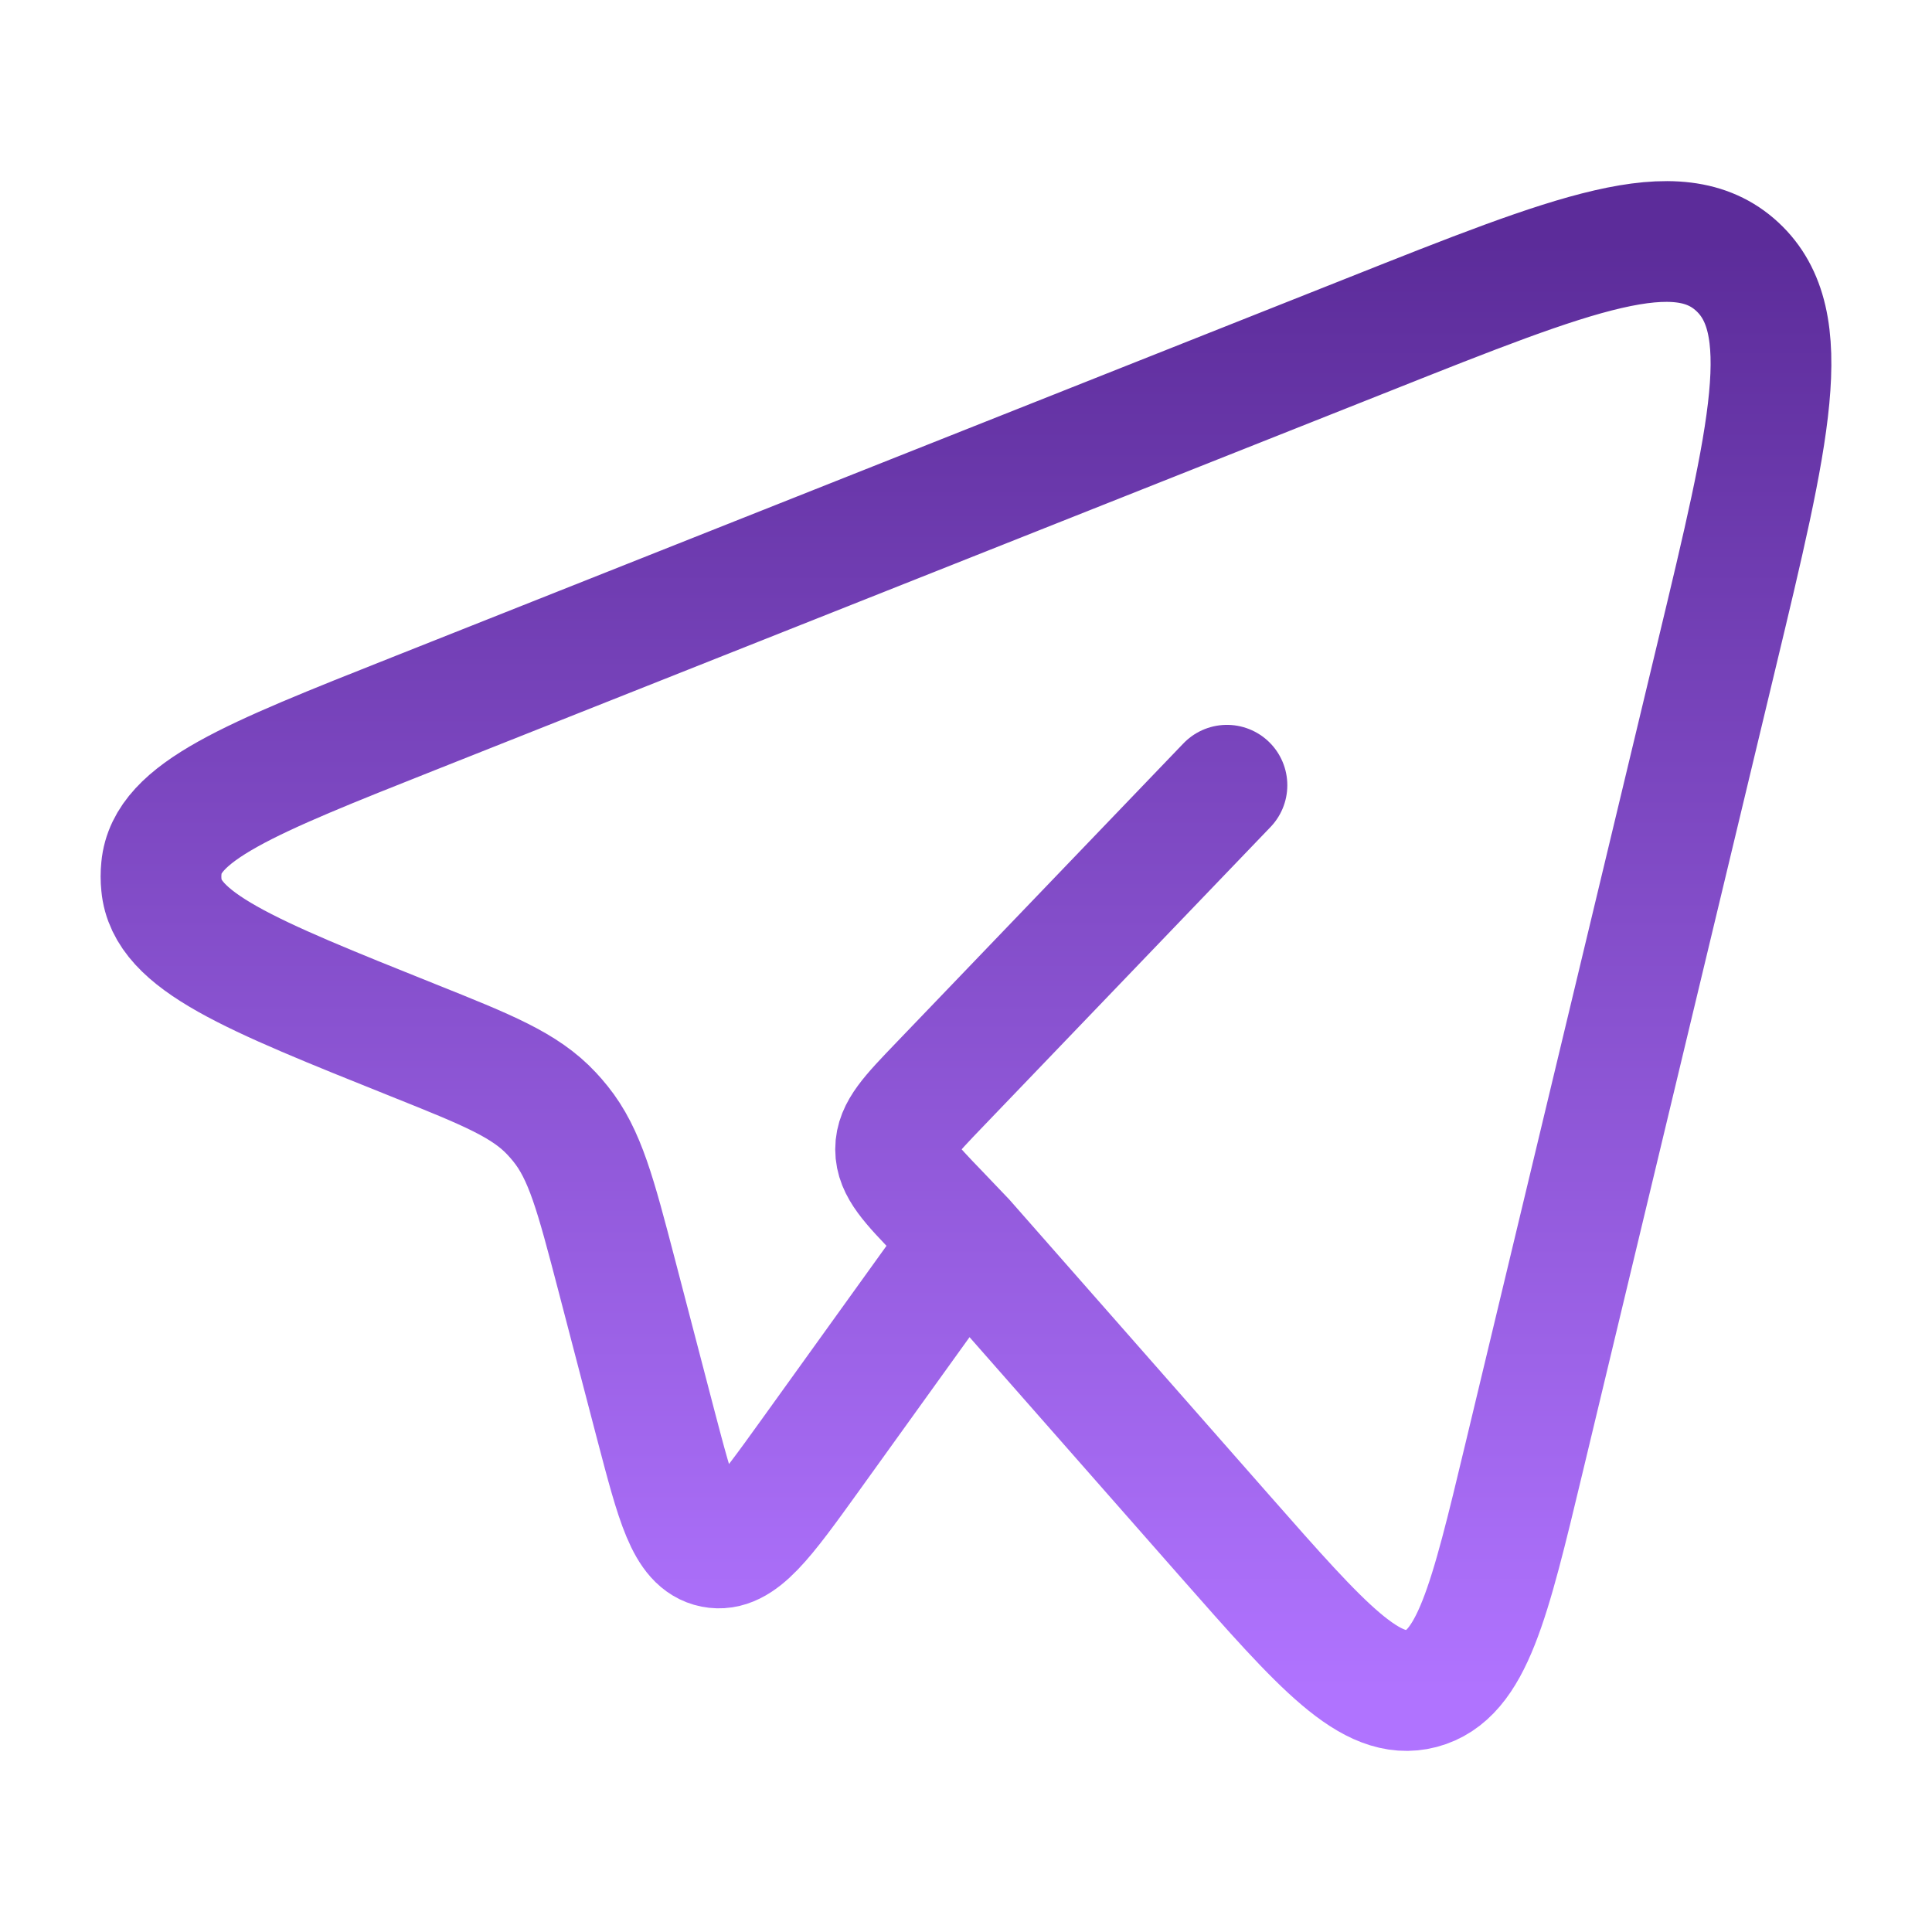
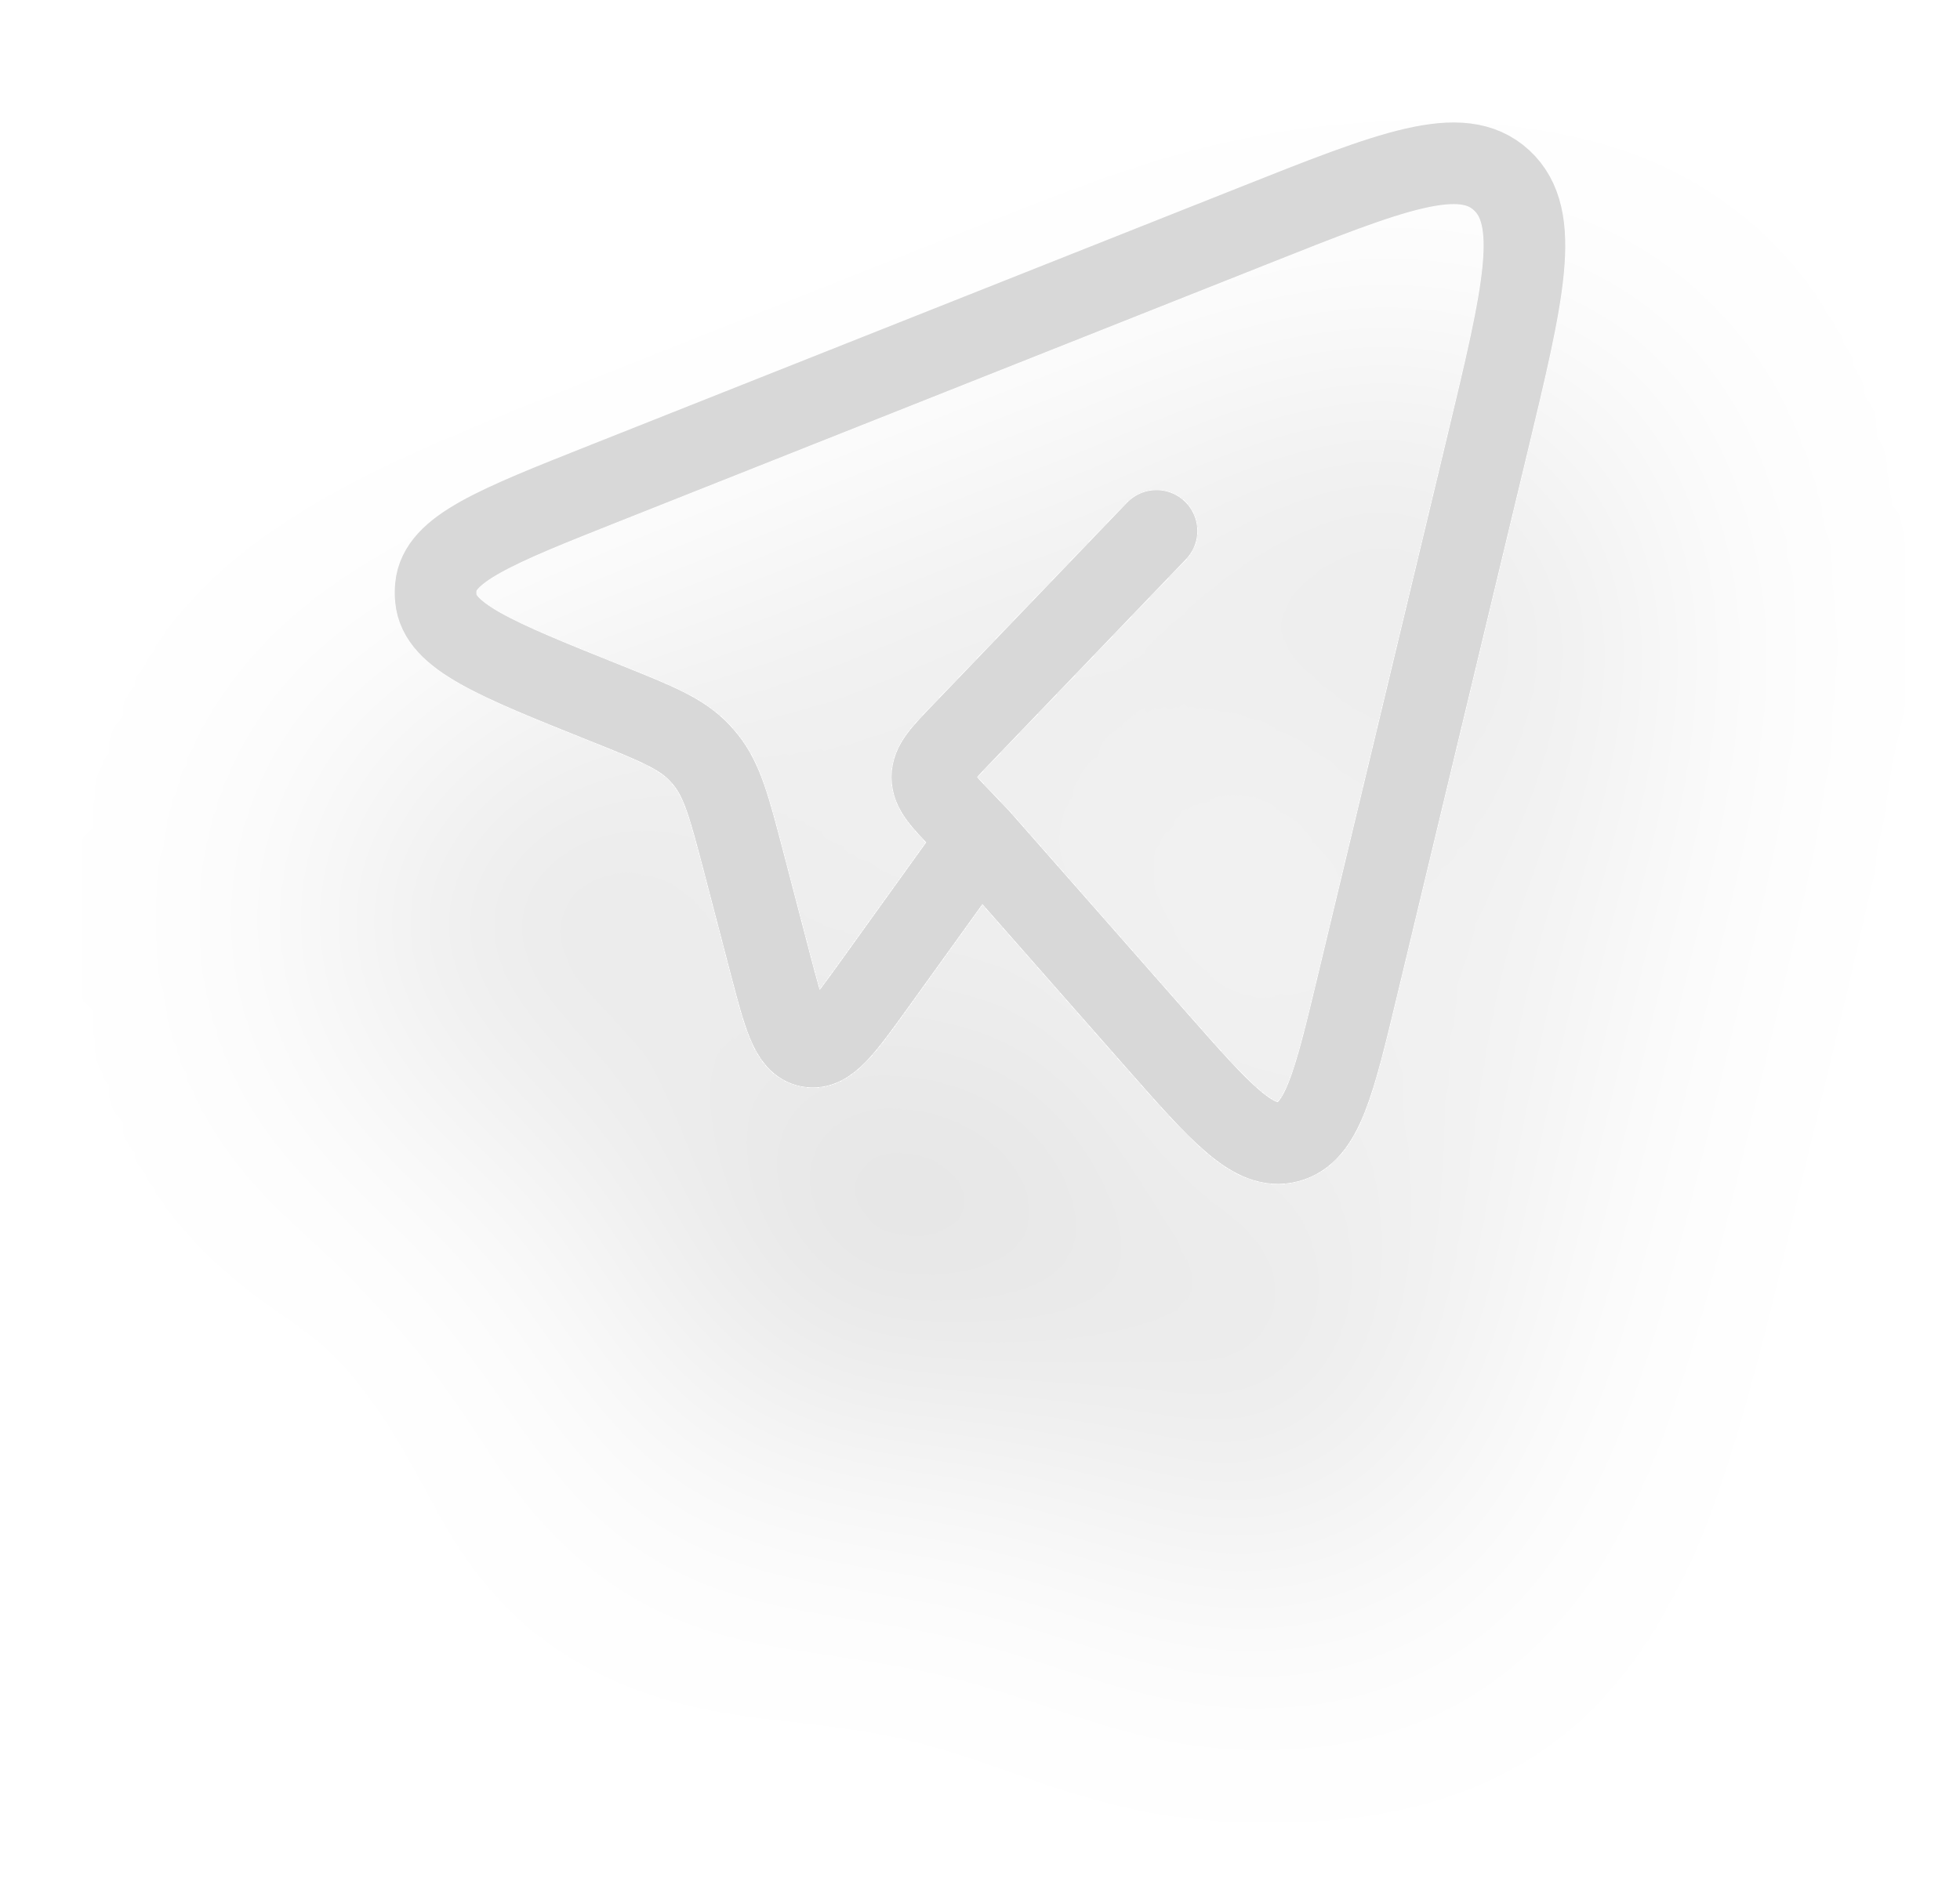
- <svg xmlns="http://www.w3.org/2000/svg" width="16" height="16" viewBox="0 0 16 16" fill="none">
-   <path d="M7.99 10.272L10.151 12.729C10.952 13.639 11.352 14.094 11.771 13.984C12.19 13.873 12.334 13.274 12.621 12.076L14.215 5.431C14.658 3.586 14.879 2.663 14.387 2.208C13.896 1.753 13.043 2.091 11.338 2.769L3.426 5.91C2.062 6.451 1.38 6.722 1.337 7.187C1.332 7.235 1.332 7.283 1.337 7.33C1.379 7.796 2.06 8.069 3.422 8.615C4.039 8.862 4.348 8.986 4.569 9.223C4.594 9.25 4.618 9.277 4.641 9.306C4.845 9.559 4.932 9.891 5.106 10.556L5.431 11.801C5.601 12.448 5.685 12.771 5.907 12.815C6.129 12.859 6.322 12.591 6.708 12.055L7.99 10.272ZM7.99 10.272L7.779 10.051C7.537 9.8 7.417 9.674 7.417 9.518C7.417 9.362 7.537 9.237 7.779 8.985L10.161 6.503" stroke="url(#paint0_linear_104_1038)" stroke-linecap="round" stroke-linejoin="round" />
+ <svg xmlns="http://www.w3.org/2000/svg" width="24" height="23" viewBox="0 0 24 23" fill="none">
+   <g filter="url(#filter0_d_104_1038)">
+     <path d="M11.99 10.272L14.151 12.729C14.952 13.639 15.352 14.094 15.771 13.984C16.19 13.873 16.334 13.274 16.621 12.076L18.215 5.431C18.658 3.586 18.879 2.663 18.387 2.208C17.895 1.753 17.043 2.091 15.338 2.769L7.426 5.91C6.062 6.451 5.38 6.722 5.337 7.187C5.332 7.235 5.332 7.283 5.337 7.33C5.379 7.796 6.06 8.069 7.422 8.615C8.039 8.862 8.348 8.986 8.569 9.223C8.594 9.25 8.618 9.277 8.641 9.306C8.845 9.559 8.932 9.891 9.106 10.556L9.431 11.801C9.601 12.448 9.685 12.771 9.907 12.815C10.129 12.859 10.322 12.591 10.708 12.055L11.99 10.272ZM11.99 10.272L11.779 10.051C11.537 9.8 11.417 9.674 11.417 9.518C11.417 9.362 11.537 9.237 11.779 8.985L14.161 6.503" stroke="#D8D8D8" stroke-linecap="round" stroke-linejoin="round" />
+   </g>
  <defs>
-     <linearGradient id="paint0_linear_104_1038" x1="8" y1="2" x2="8" y2="14" gradientUnits="userSpaceOnUse">
-       <stop stop-color="#5C2C9A" />
-       <stop offset="1" stop-color="#B073FF" />
-     </linearGradient>
+     <filter id="filter0_d_104_1038" x="0" y="0" width="24" height="24" filterUnits="userSpaceOnUse" color-interpolation-filters="sRGB">
+       <feFlood flood-opacity="0" result="BackgroundImageFix" />
+       <feColorMatrix in="SourceAlpha" type="matrix" values="0 0 0 0 0 0 0 0 0 0 0 0 0 0 0 0 0 0 127 0" result="hardAlpha" />
+       <feOffset dy="4" />
+       <feGaussianBlur stdDeviation="2" />
+       <feComposite in2="hardAlpha" operator="out" />
+       <feColorMatrix type="matrix" values="0 0 0 0 0 0 0 0 0 0 0 0 0 0 0 0 0 0 0.25 0" />
+       <feBlend mode="normal" in2="BackgroundImageFix" result="effect1_dropShadow_104_1038" />
+       <feBlend mode="normal" in="SourceGraphic" in2="effect1_dropShadow_104_1038" result="shape" />
+     </filter>
  </defs>
</svg>
